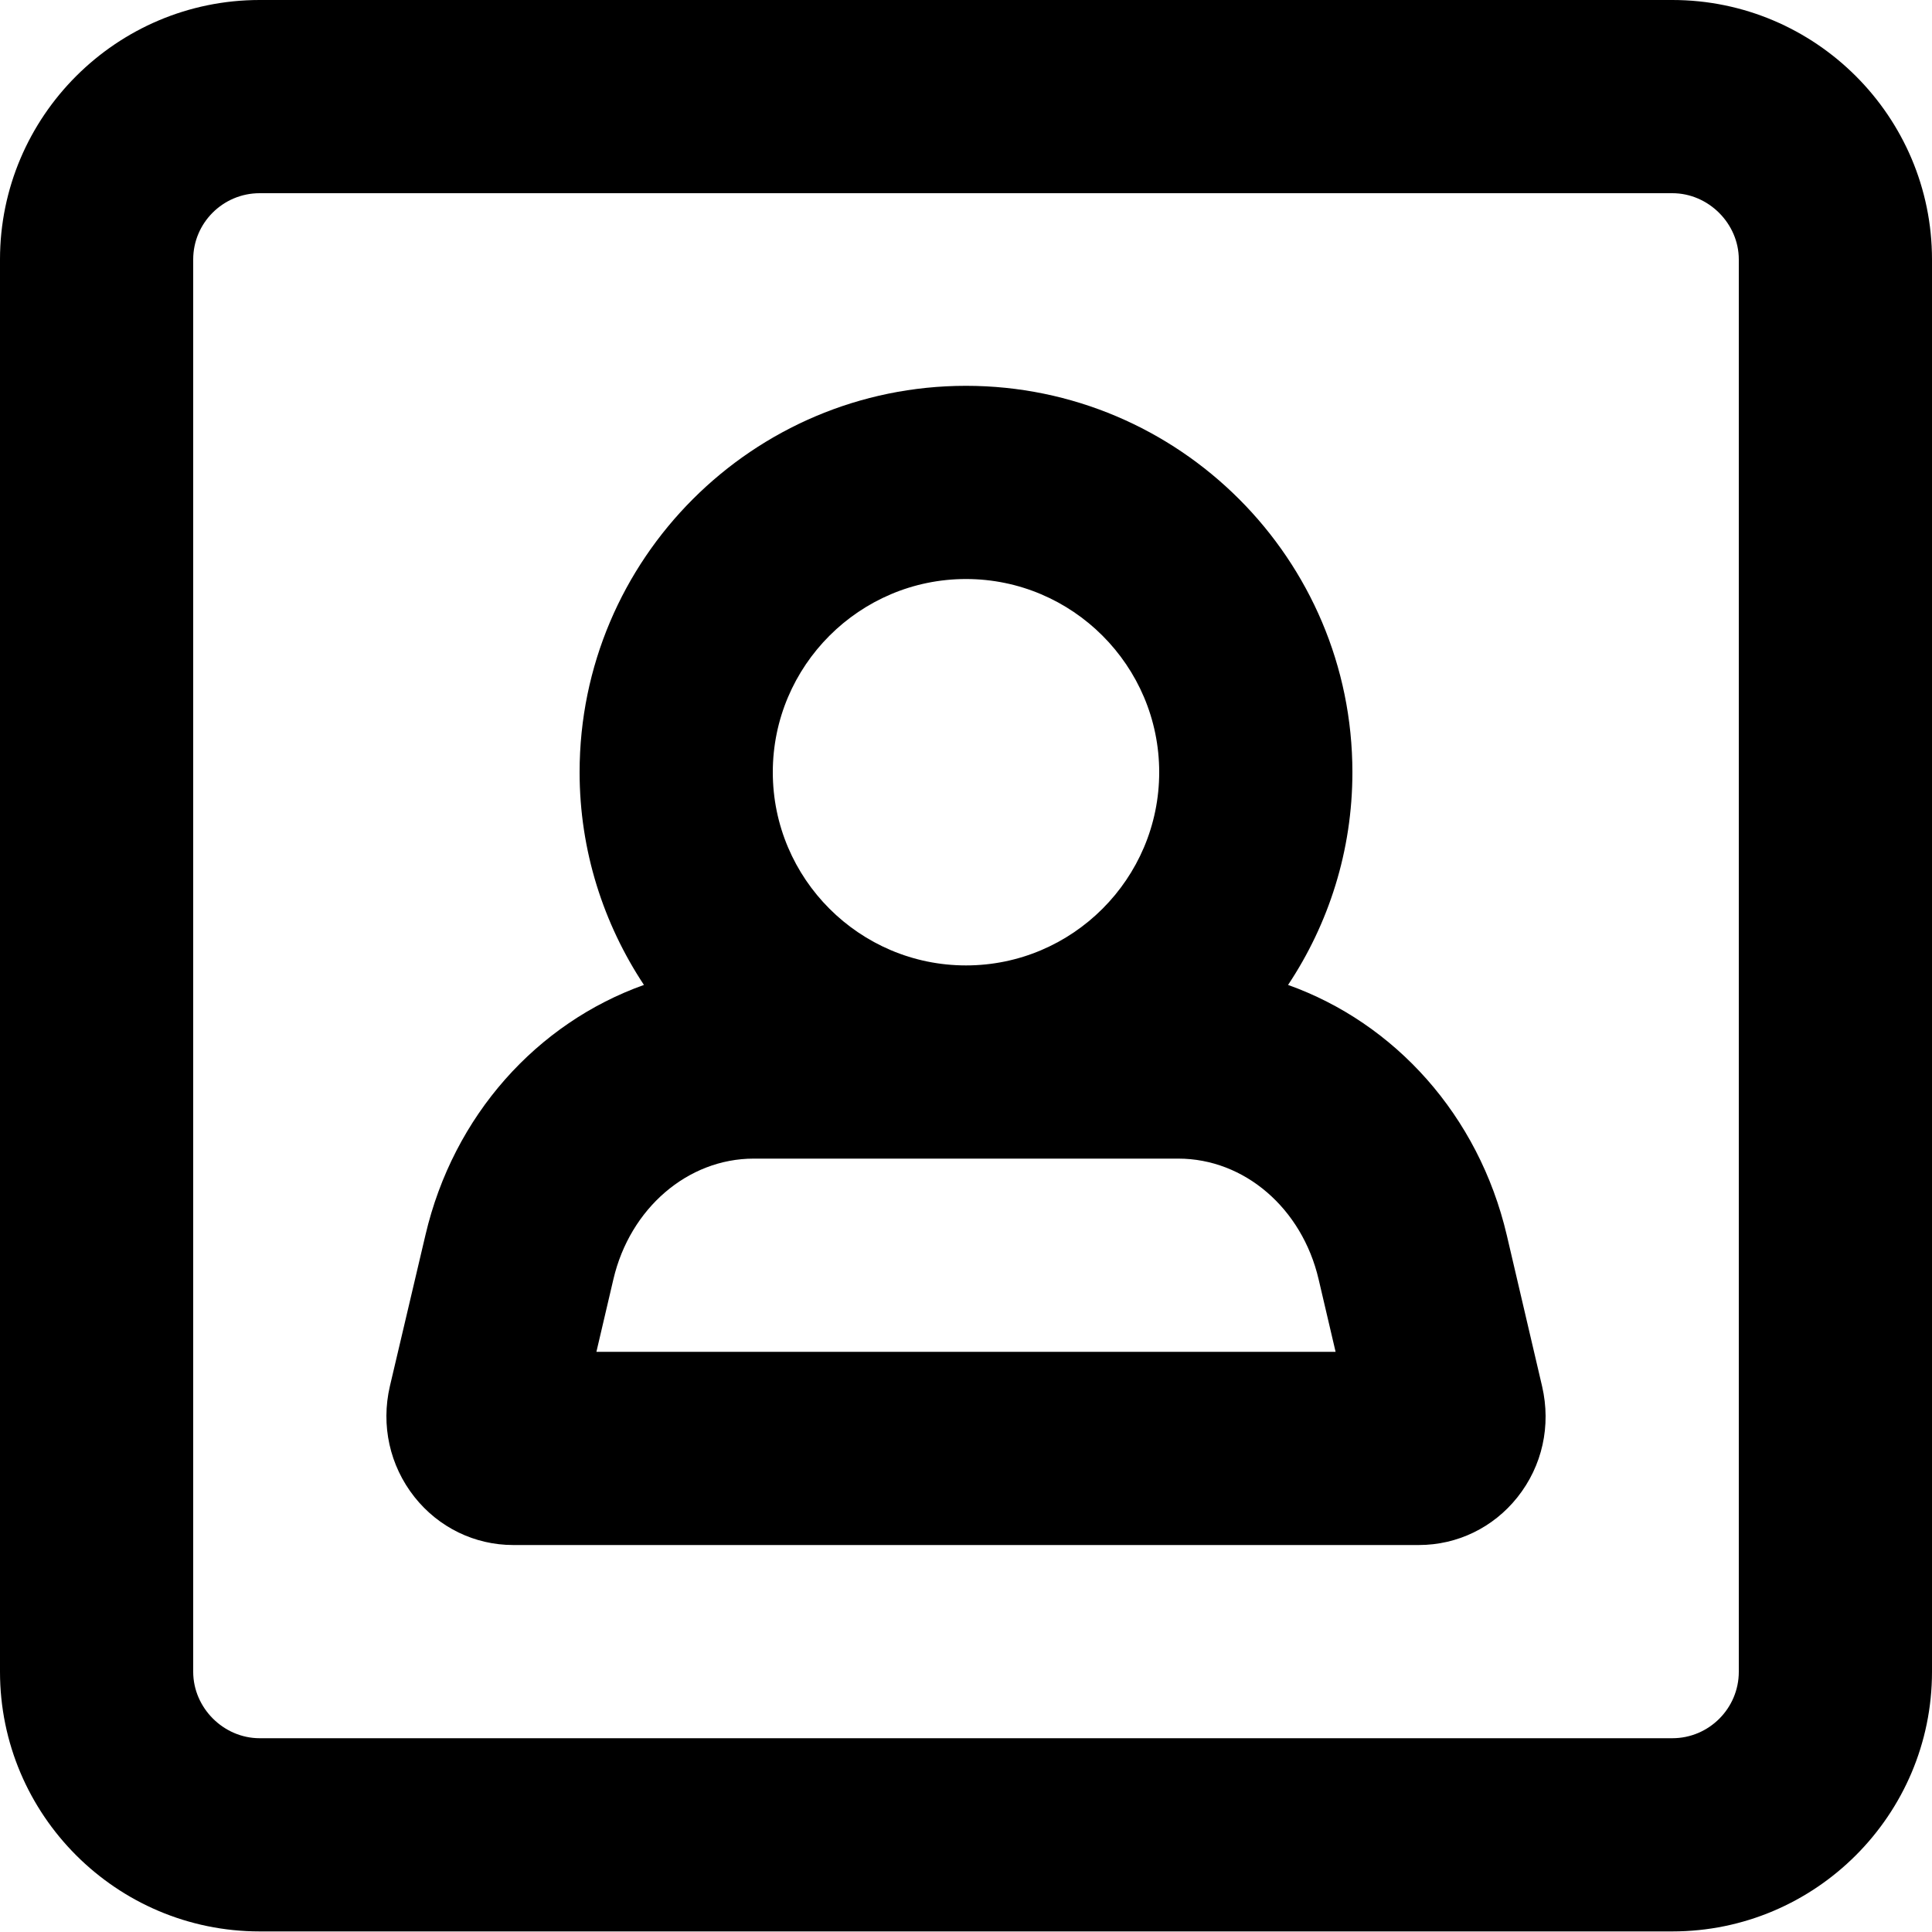
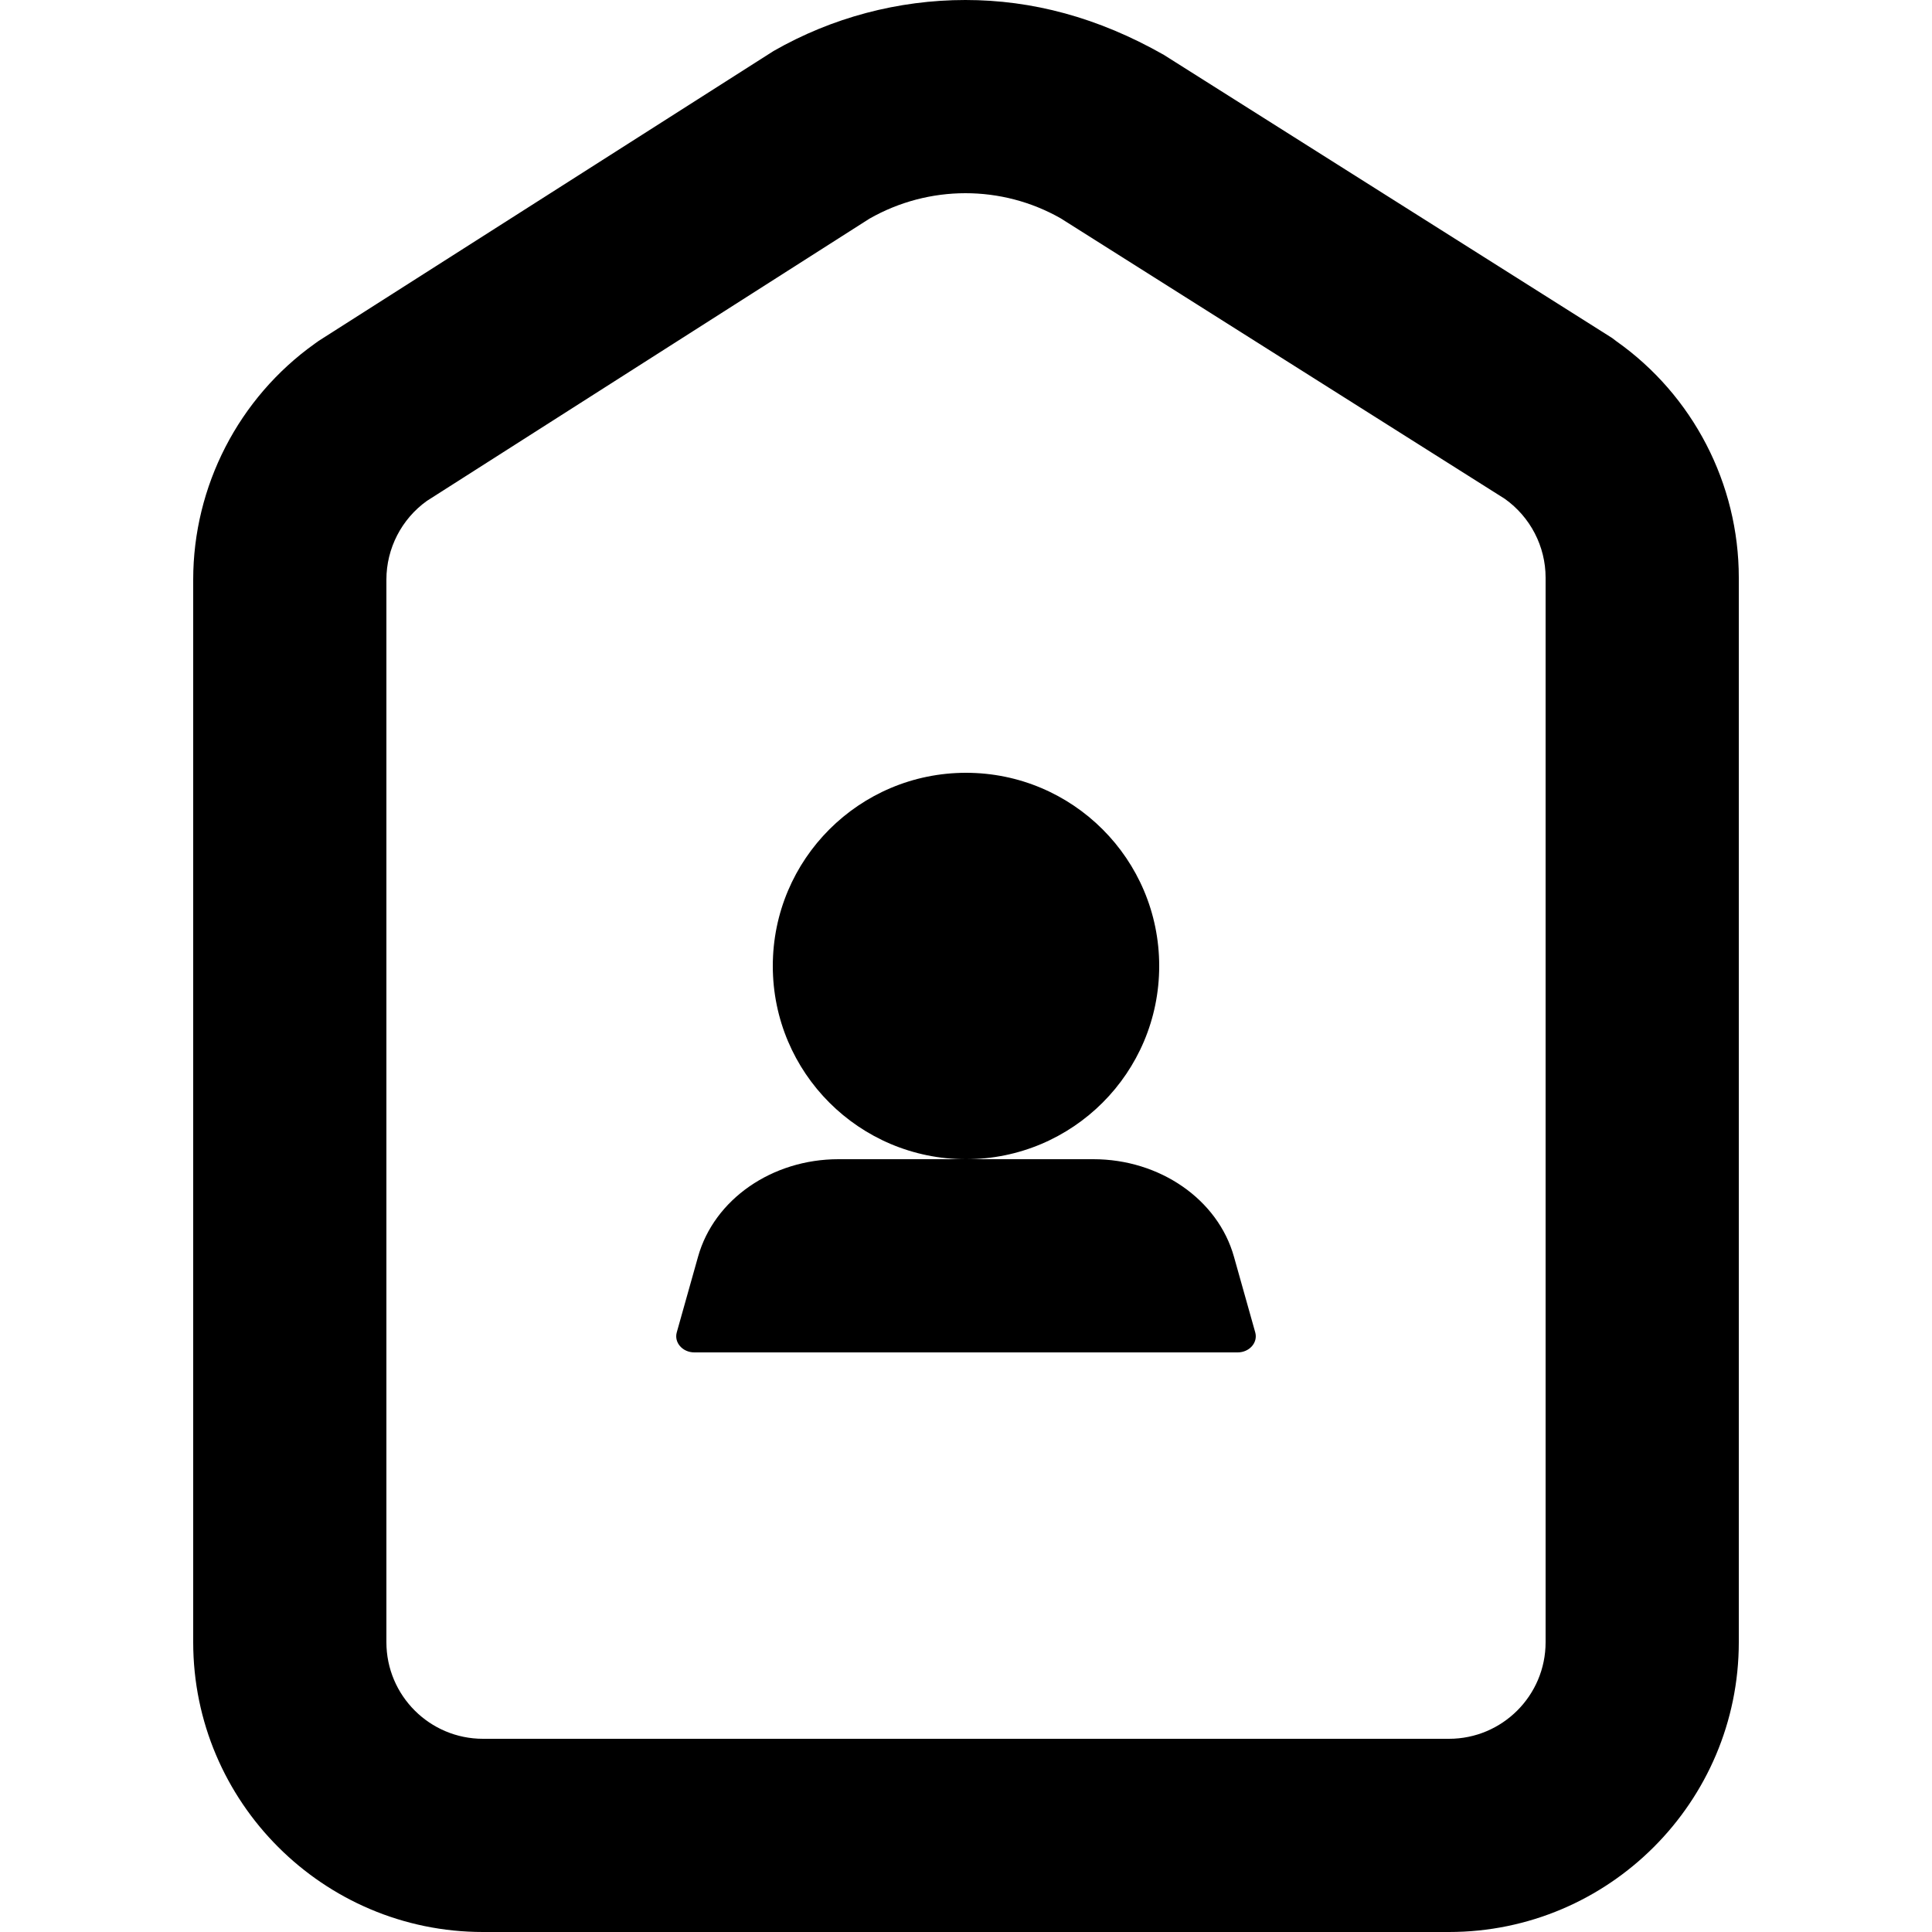
<svg xmlns="http://www.w3.org/2000/svg" width="10" height="10" viewBox="0 0 10 10">
-   <path d="M8.656 0c.741 0 1.344.603 1.344 1.343l0 7.31c0 .741-.603 1.344-1.344 1.344l-7.312 0c-.741 0-1.344-.603-1.344-1.344l0-7.31c0-.74.603-1.343 1.344-1.343l7.312 0zM9 8.653l0-7.31c0-.186-.157-.343-.344-.343l-7.312 0c-.19 0-.344.154-.344.343l0 7.31c0 .187.157.344.344.344l7.312 0c.19 0 .344-.155.344-.344zm-1.201-2.26l.183.783c.047.204.001.412-.128.574-.125.157-.311.247-.51.247l-4.688 0c-.199 0-.386-.091-.511-.249-.128-.162-.174-.371-.127-.573l.184-.782c.145-.621.579-1.098 1.131-1.295-.209-.316-.333-.694-.333-1.101 0-1.103.897-2 2-2 1.103 0 2 .897 2 2 0 .407-.123.785-.333 1.101.552.197.986.674 1.132 1.295zm-4.712.604l3.826 0-.088-.376c-.086-.367-.384-.624-.726-.624l-2.198 0c-.341 0-.64.257-.726.624l-.088.376zm1.913-4c-.551 0-1 .449-1 1 0 .551.449 1 1 1 .551 0 1-.449 1-1 0-.551-.449-1-1-1z" fill-rule="evenodd" />
+   <path d="M5 6C5.552 6 6 5.553 6 5c0-.553-.448-1-1-1-.552 0-1 .447-1 1 0 .553.448 1 1 1 0 0 0-1e-8 0-2e-8L5.659 6c.344 0 .645.208.728.505l.11.391c.015.053-.03.104-.091.104l-2.812 0c-.061 0-.106-.051-.091-.104l.11-.391c.083-.297.383-.505.727-.505l.66 0zM8.366 1.766c.397.28.634.738.634 1.224L9 8.5c0 .827-.673 1.5-1.5 1.5l-5 0C1.673 10 1 9.327 1 8.5L1 3c0-.483.235-.94.629-1.221l.021-.015.022-.014L4.004.264C4.306.091 4.649 0 4.997 0c.345 0 .686.09 1.027.284l2.299 1.452.022.014.021.016zM8 8.5l0-5.51c0-.162-.079-.314-.211-.408L5.49 1.13C5.337 1.043 5.167 1 4.997 1c-.171 0-.343.044-.497.132L2.209 2.593C2.078 2.687 2 2.839 2 3l0 5.5c0 .276.224.5.5.5l5 0c.276 0 .5-.224.5-.5z" fill="#000" fill-rule="evenodd" />
</svg>
